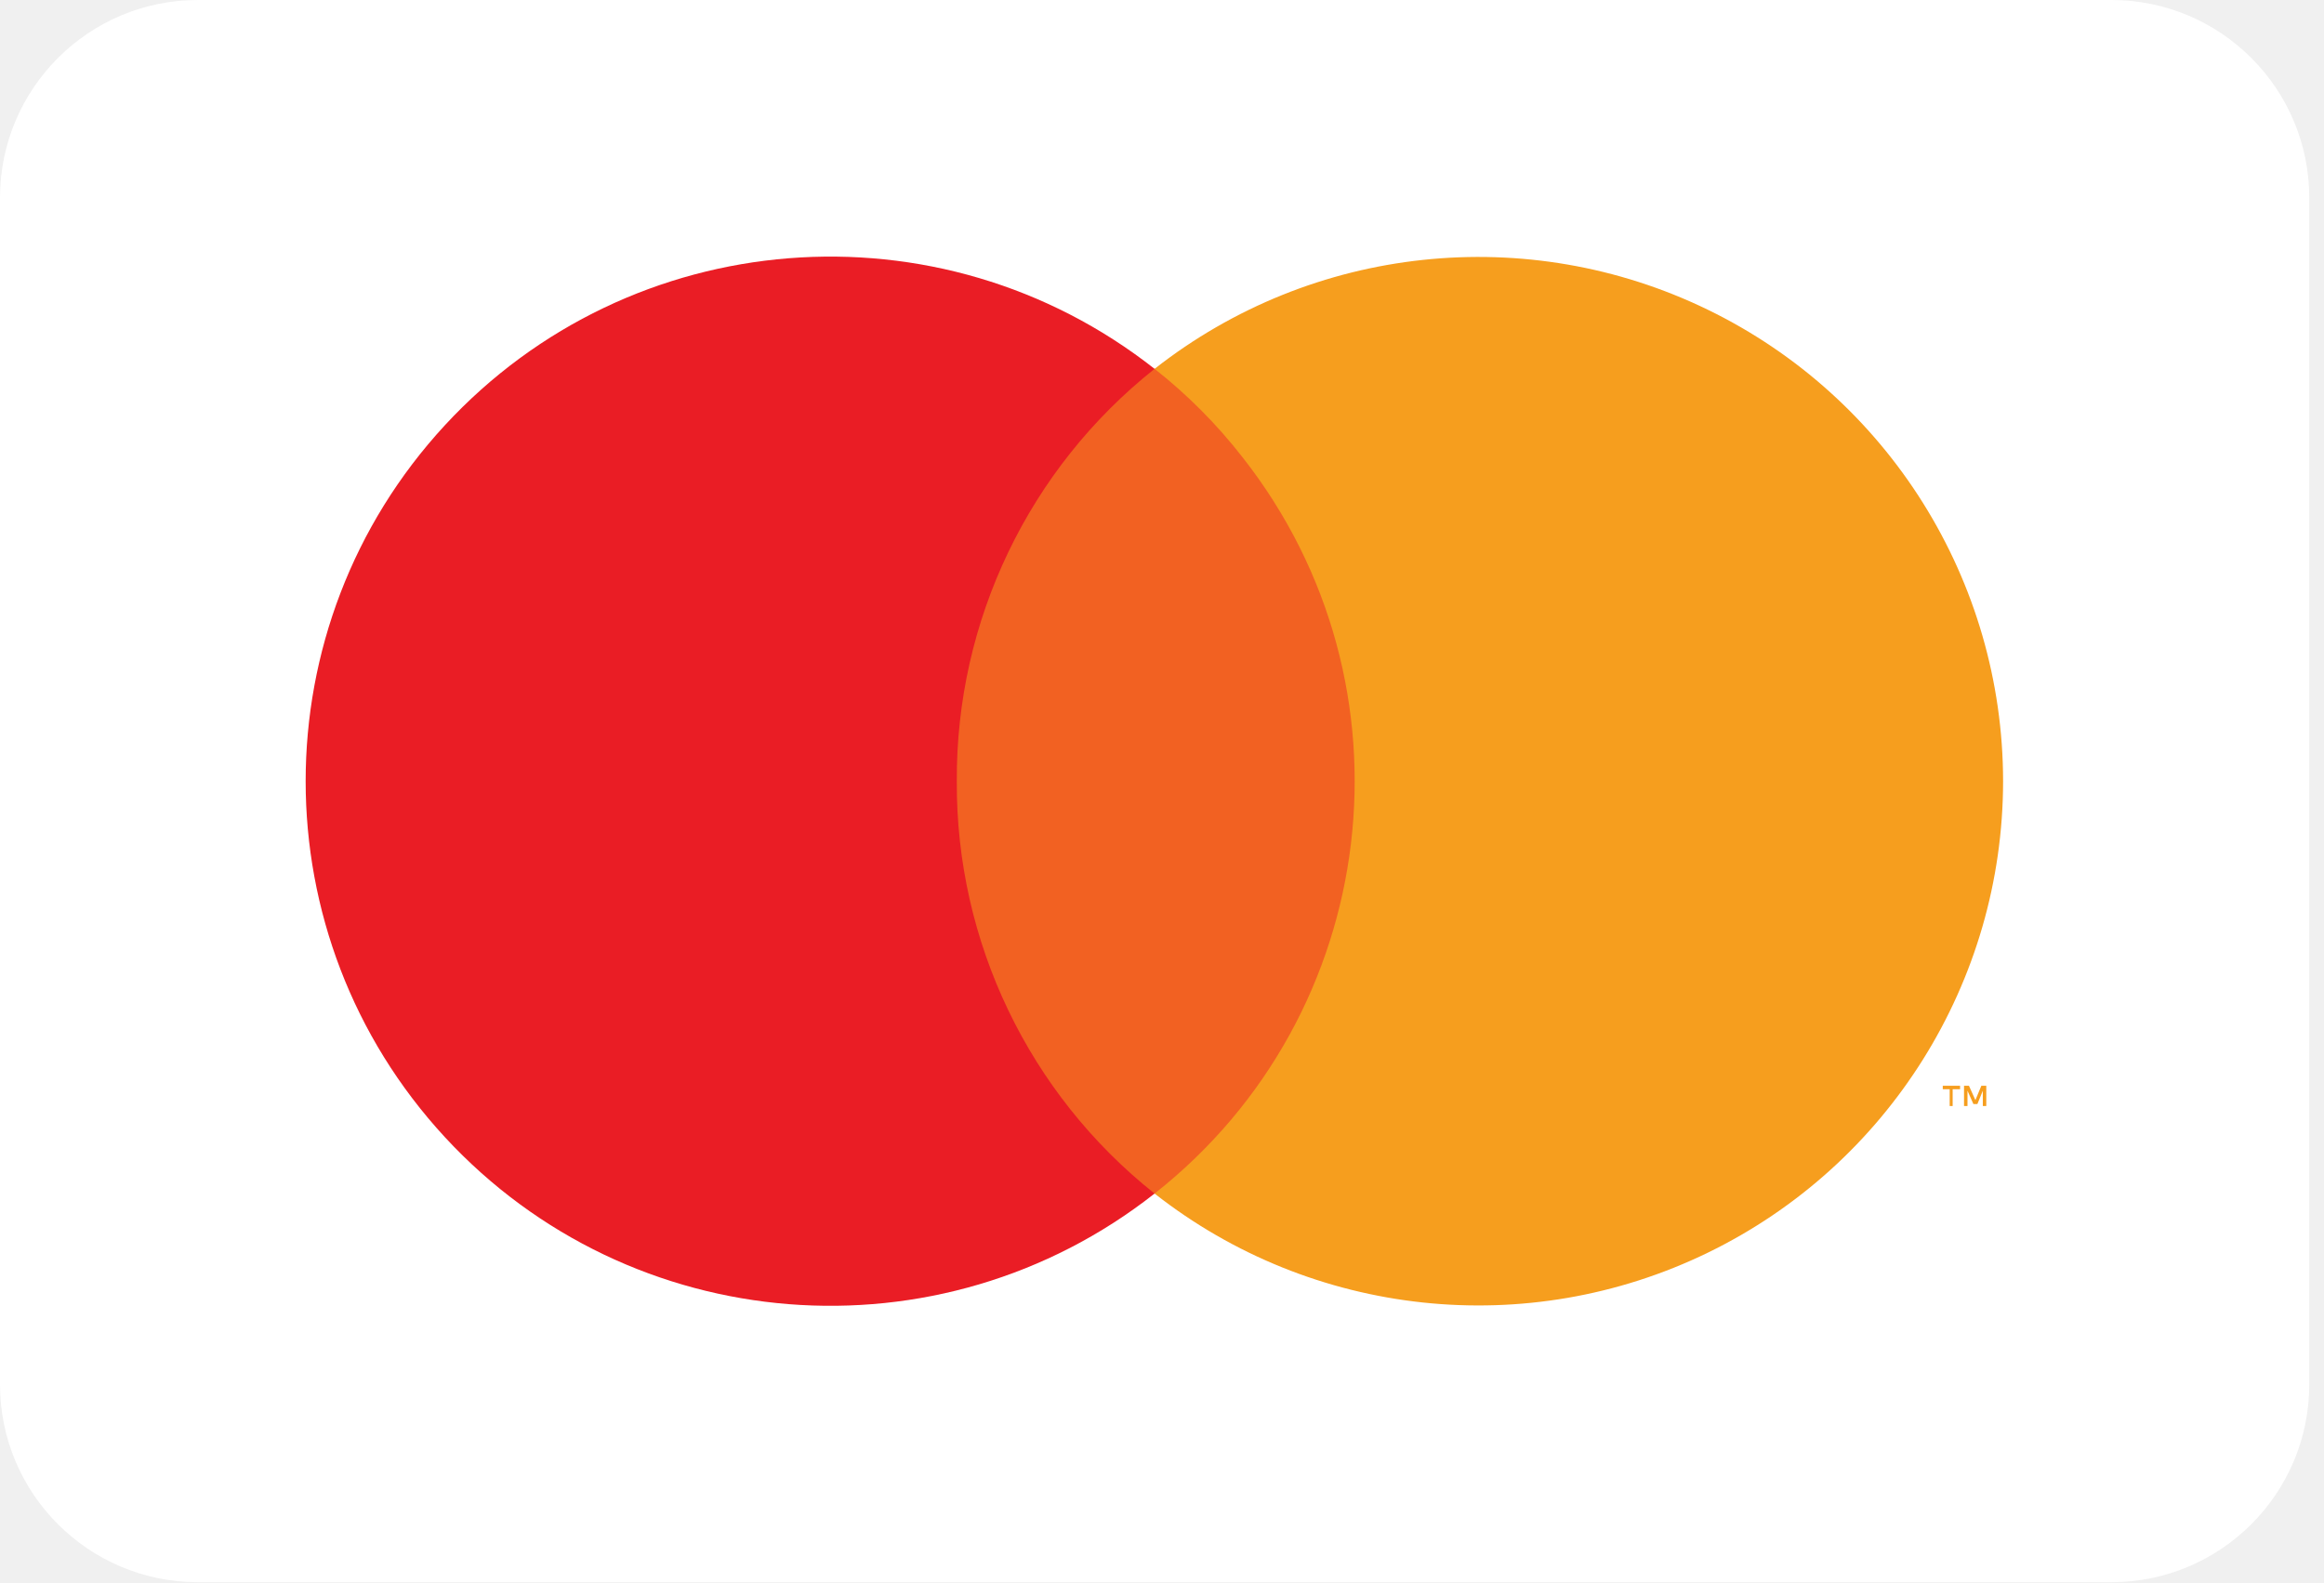
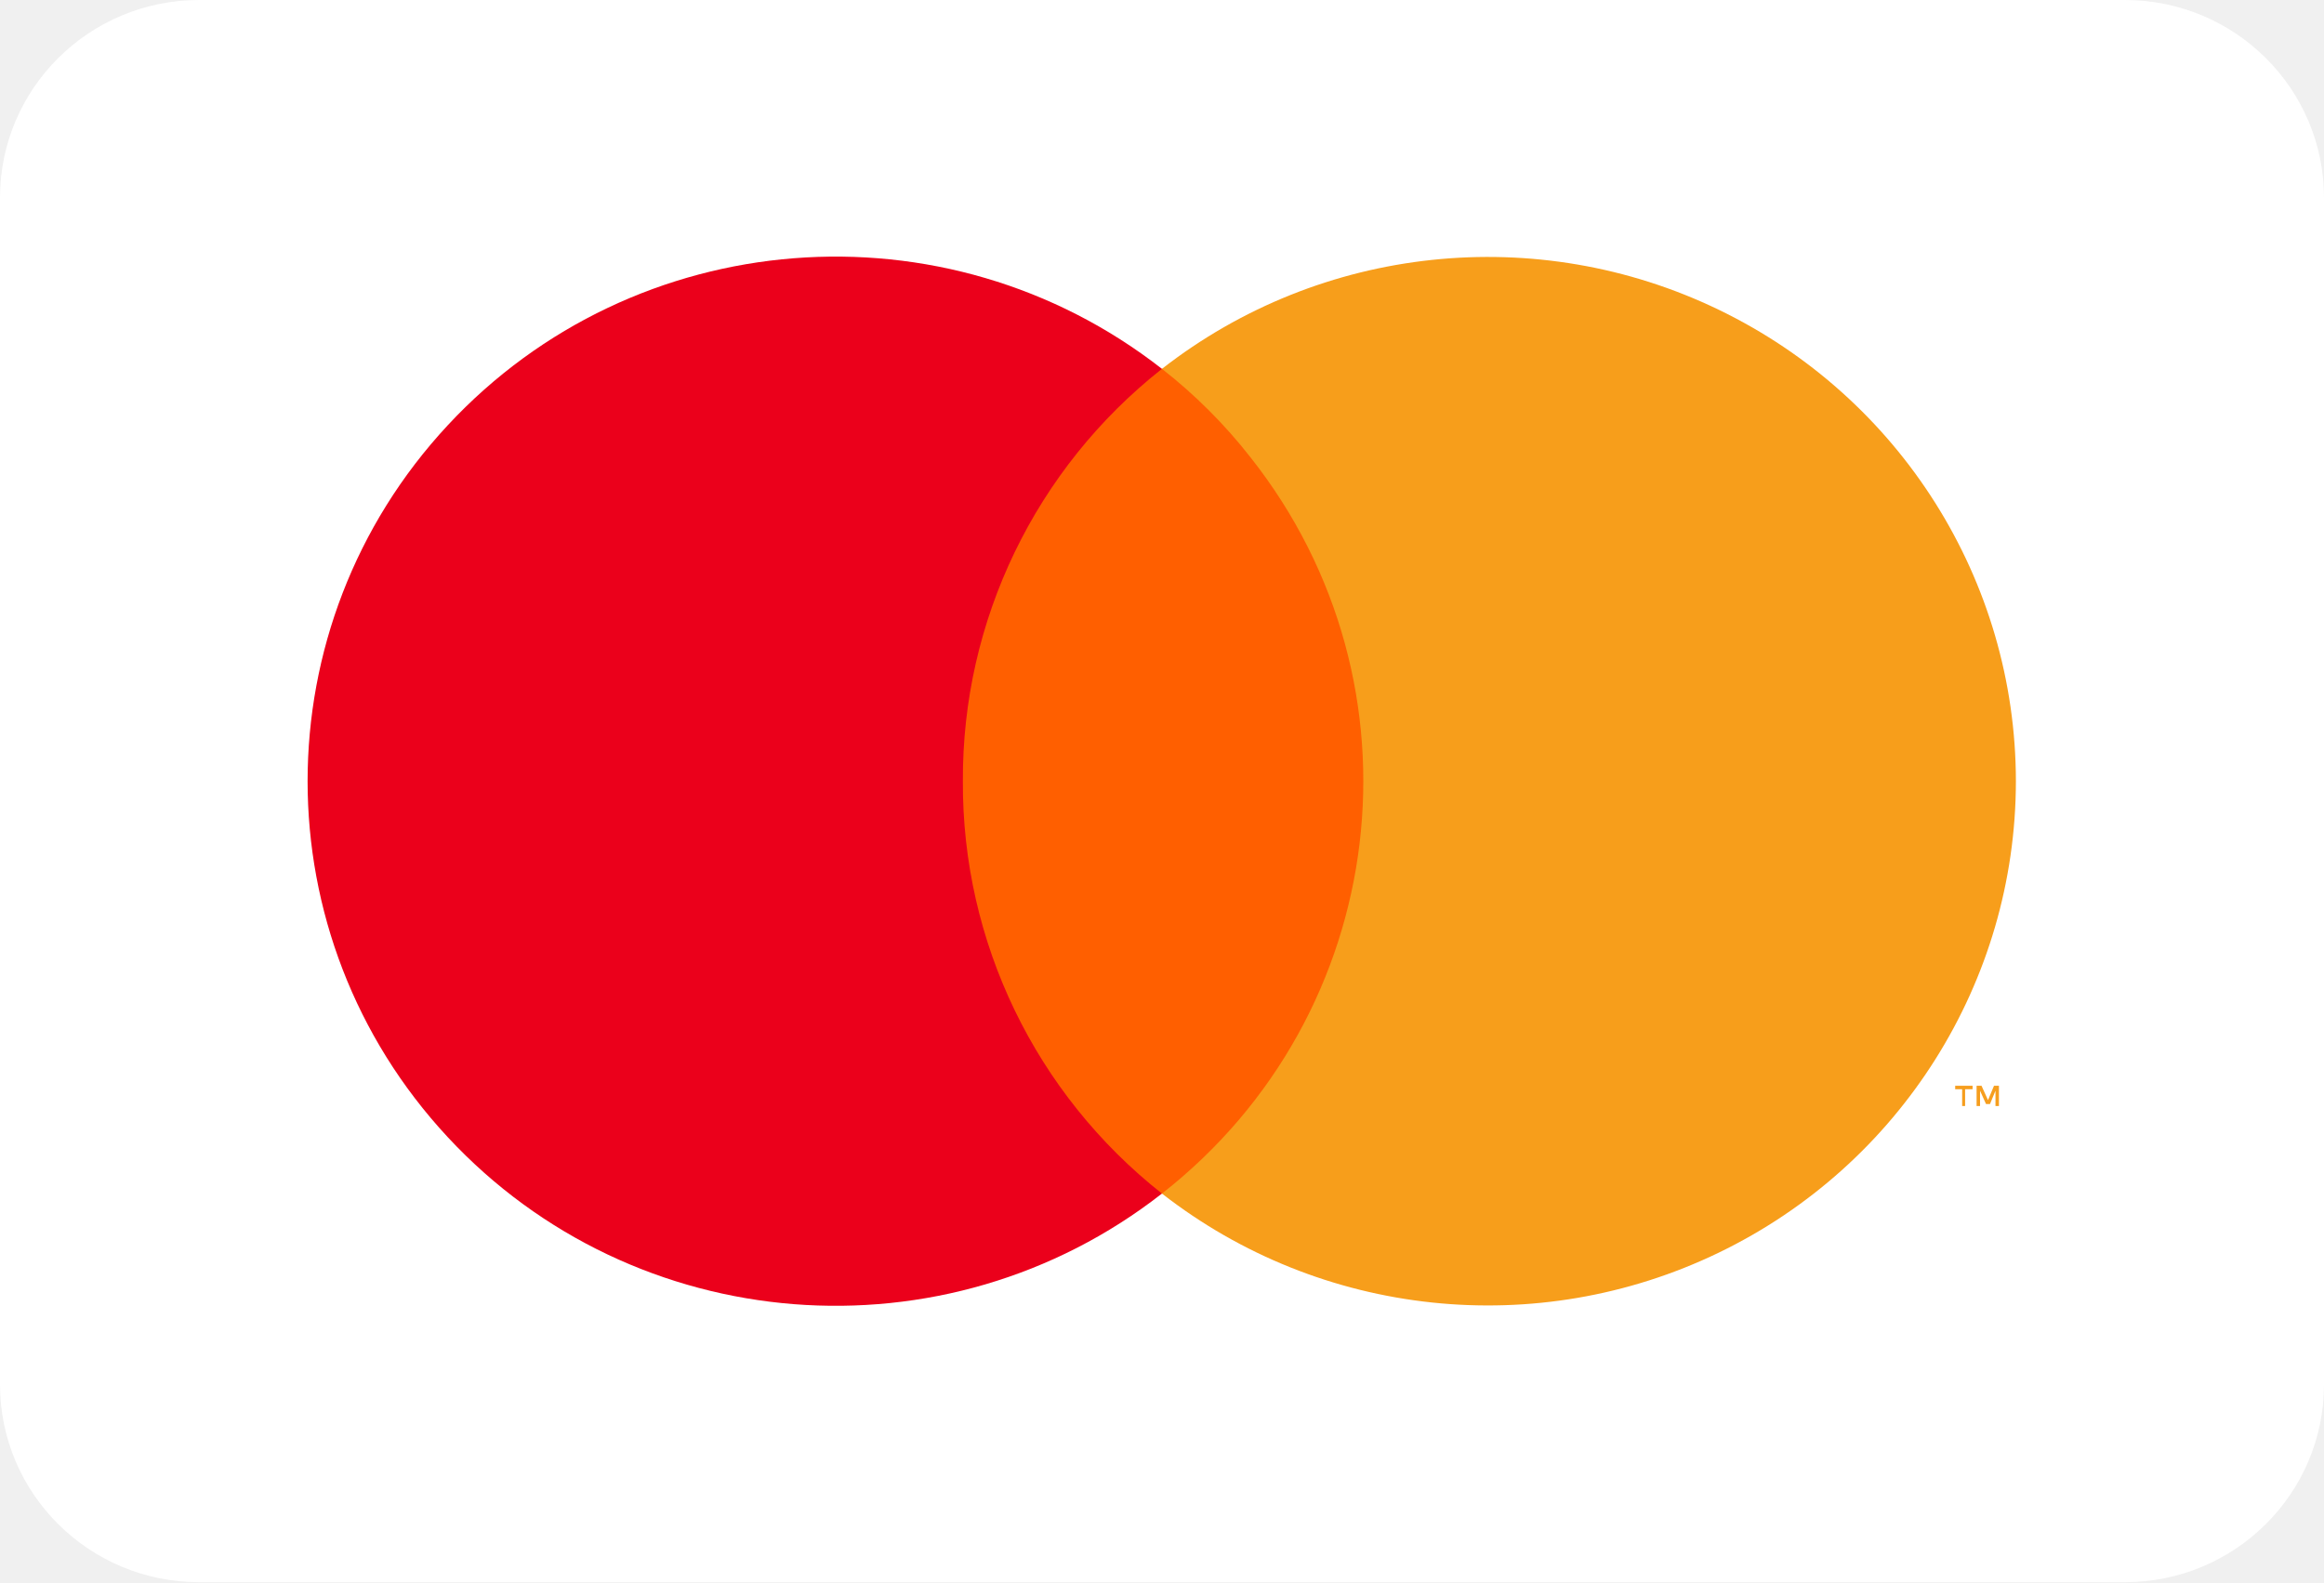
<svg xmlns="http://www.w3.org/2000/svg" width="47" height="32" viewBox="0 0 47 32" fill="none">
-   <path d="M0 4C0 1.791 1.792 0 4.003 0H42.699C44.91 0 46.702 1.791 46.702 4V28C46.702 30.209 44.91 32 42.699 32H4.003C1.792 32 0 30.209 0 28V4Z" fill="white" />
-   <rect x="18.25" y="7.46" width="10.21" height="16.68" fill="#F26122" />
-   <path d="M19.35 15.8C19.333 12.553 20.808 9.479 23.35 7.46C19 4.039 12.752 4.536 8.997 8.601C5.243 12.666 5.243 18.934 8.997 22.999C12.752 27.064 19 27.561 23.35 24.14C20.808 22.121 19.333 19.047 19.35 15.8Z" fill="#EA1D25" />
-   <path fill-rule="evenodd" clip-rule="evenodd" d="M39.49 22.03V22.37H39.43V22.03H39.29V21.96H39.64V22.03H39.49ZM40.17 21.96V22.37H40.1V22.06L39.99 22.33H39.91L39.79 22.06V22.37H39.72V21.96H39.82L39.95 22.25L40.07 21.96H40.17Z" fill="#F69E1E" />
-   <path d="M40.51 15.8C40.507 19.859 38.189 23.561 34.538 25.336C30.887 27.11 26.543 26.646 23.35 24.14C27.95 20.518 28.747 13.854 25.13 9.25C24.611 8.583 24.014 7.982 23.35 7.46C26.543 4.954 30.887 4.49 34.538 6.264C38.189 8.039 40.507 11.741 40.51 15.8V15.8Z" fill="#F69E1E" />
+   <path d="M0 4C0 1.791 1.803 0 4.029 0H42.971C45.197 0 47 1.791 47 4V28C47 30.209 45.197 32 42.971 32H4.029C1.803 32 0 30.209 0 28V4Z" fill="white" />
+   <rect x="18.366" y="7.46" width="10.275" height="16.68" fill="#FF5F00" />
+   <path d="M19.473 15.8C19.456 12.553 20.94 9.479 23.499 7.46C19.121 4.039 12.833 4.536 9.055 8.601C5.276 12.666 5.276 18.934 9.055 22.999C12.833 27.064 19.121 27.561 23.499 24.14C20.94 22.121 19.456 19.047 19.473 15.8Z" fill="#EB001B" />
+   <path fill-rule="evenodd" clip-rule="evenodd" d="M39.742 22.03V22.37H39.682V22.03H39.541V21.96H39.893V22.03H39.742ZM40.426 21.96V22.37H40.356V22.06L40.245 22.33H40.165L40.044 22.06V22.37H39.974V21.96H40.074L40.205 22.25L40.326 21.96H40.426Z" fill="#F69E1E" />
+   <path d="M40.769 15.8C40.766 19.859 38.433 23.561 34.758 25.336C31.084 27.11 26.713 26.646 23.499 24.14C28.128 20.518 28.93 13.854 25.29 9.25C24.769 8.583 24.167 7.982 23.499 7.46C26.713 4.954 31.084 4.49 34.758 6.264C38.433 8.039 40.766 11.741 40.769 15.8V15.8Z" fill="#F79E1B" />
</svg>
